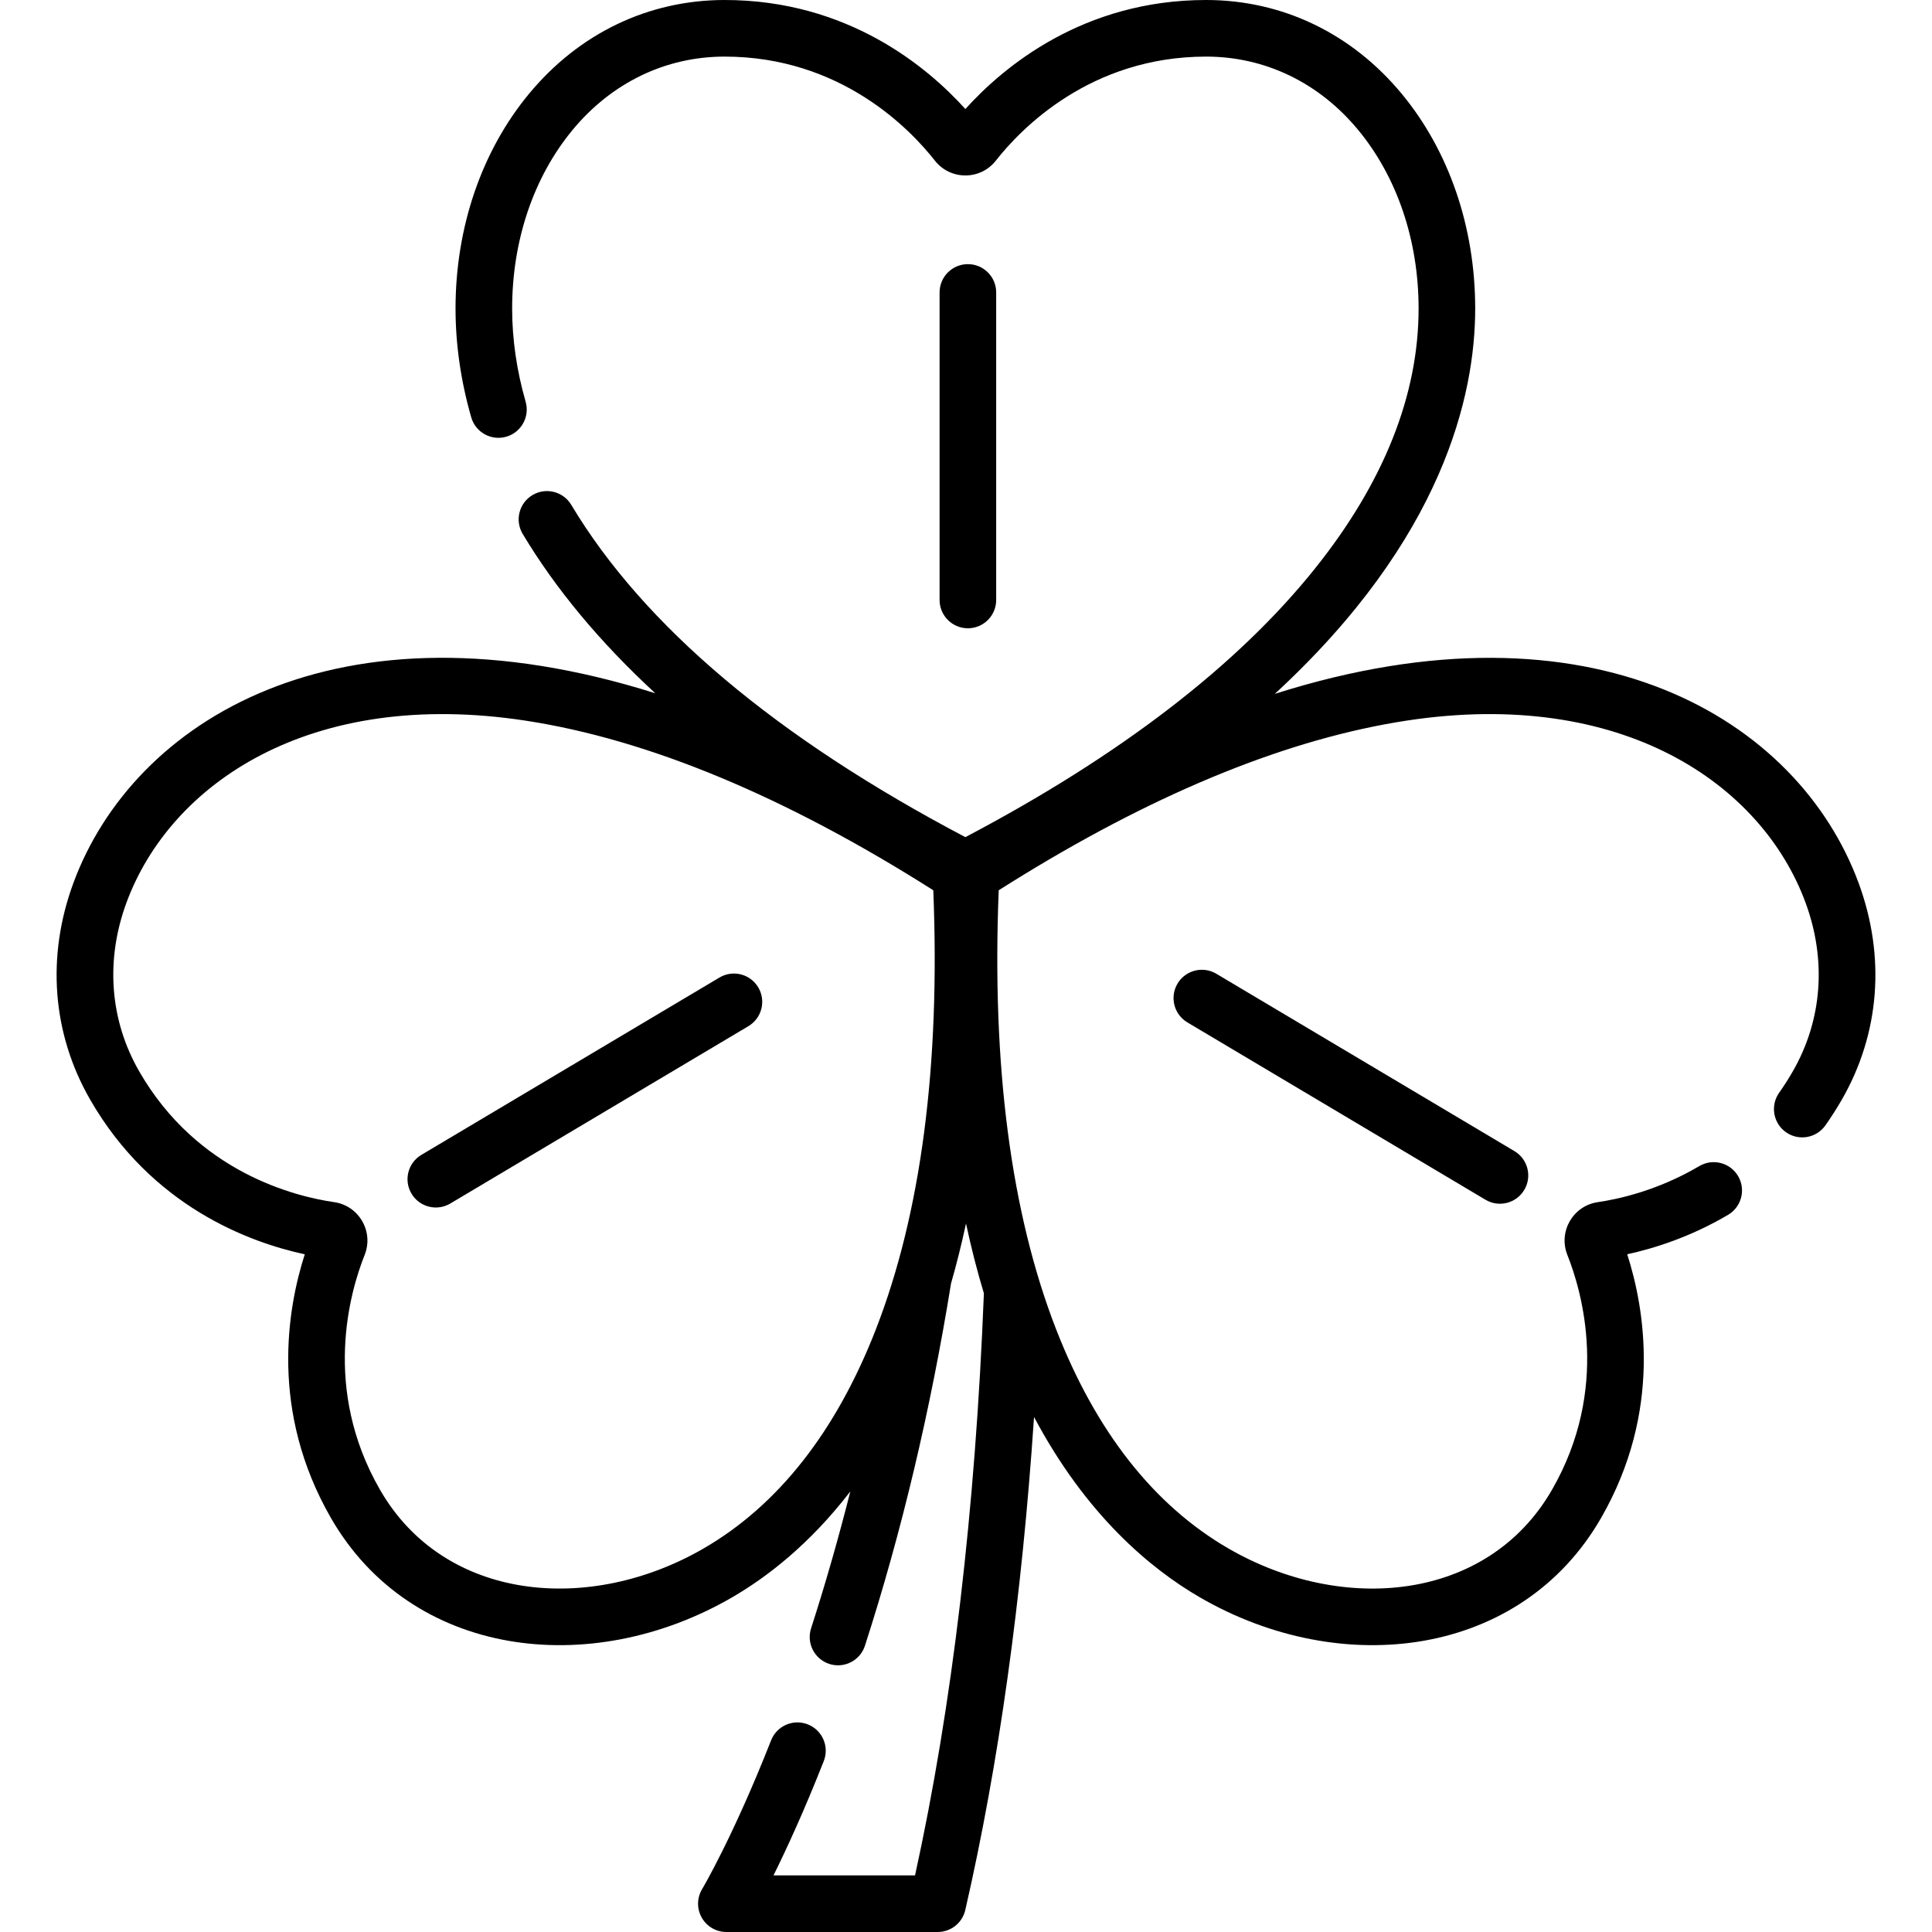
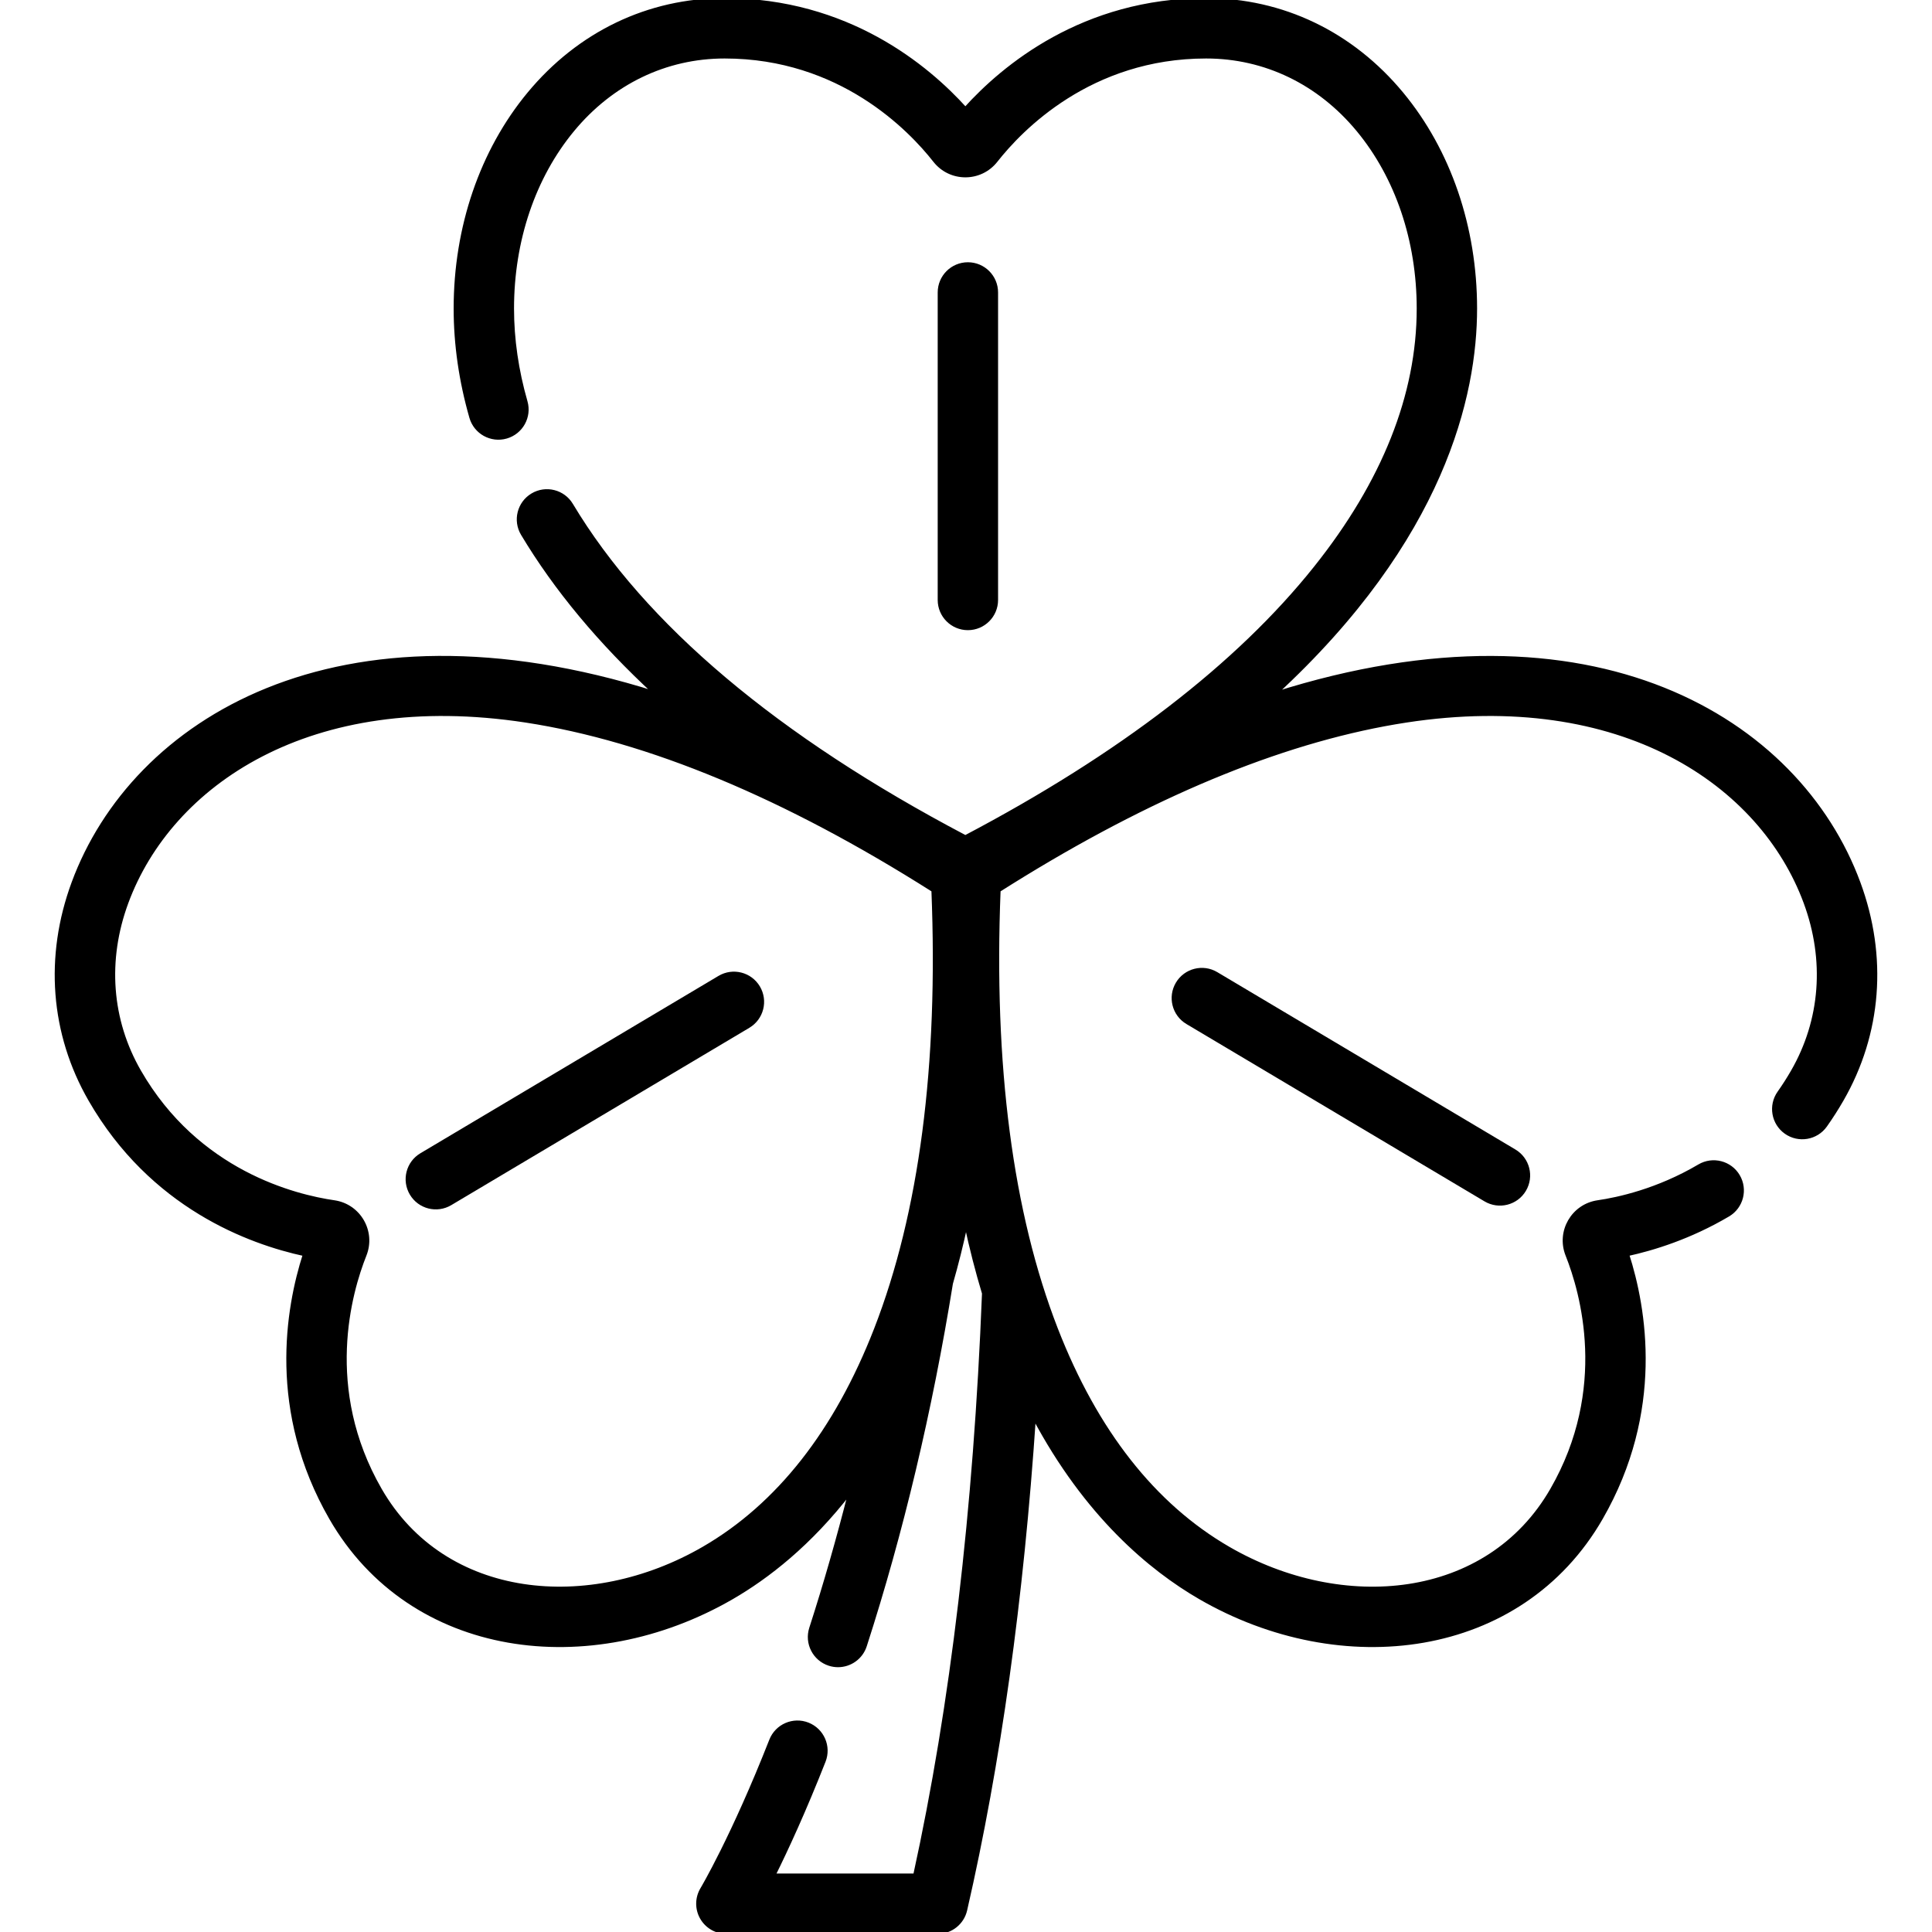
<svg xmlns="http://www.w3.org/2000/svg" version="1.1" id="Capa_1" x="0px" y="0px" viewBox="0 0 512 512" style="enable-background:new 0 0 512 512;" xml:space="preserve" width="512" height="512">
  <g>
    <g>
-       <path d="M492.547,233.991c-15.984-43.331-70.508-76.865-154.715-50.106c44.69-41.165,53.11-79.281,53.11-102.115    c0-21.526-6.911-41.734-19.459-56.9C358.214,8.832,339.802,0,319.637,0c-32.587,0-53.725,17.725-63.805,28.895    C245.751,17.725,224.613,0,192.027,0c-20.165,0-38.577,8.832-51.846,24.87c-12.548,15.167-19.459,35.375-19.459,56.9    c0,9.511,1.399,19.209,4.158,28.825c1.142,3.981,5.294,6.284,9.278,5.141c3.982-1.142,6.283-5.296,5.141-9.277    c-2.373-8.271-3.576-16.577-3.576-24.688c0-18.043,5.688-34.855,16.017-47.338C162.106,21.901,176.414,15,192.027,15    c30.766,0,49.214,19.272,55.718,27.558c4.118,5.248,12.047,5.257,16.174,0C270.422,34.272,288.87,15,319.637,15    c15.613,0,29.921,6.901,40.288,19.432c10.328,12.483,16.017,29.295,16.017,47.338c0,22.89-9.196,46.018-27.333,68.741    c-20.557,25.755-51.766,49.751-92.777,71.342c-50.103-26.372-85.234-55.992-104.445-88.065c-2.128-3.554-6.735-4.711-10.288-2.581    c-3.554,2.128-4.709,6.734-2.581,10.288c8.764,14.632,20.508,28.727,35.133,42.223c-84.38-26.612-138.404,7.459-154.198,50.273    c-7.205,19.533-5.626,39.931,4.448,57.434c16.298,28.319,42.189,37.814,56.868,40.98c-4.605,14.323-9.363,41.562,6.937,69.884    c21.229,36.884,68.642,42.844,106.278,21.046c9.311-5.393,20.626-14.128,31.366-28.097c-3.15,12.422-6.612,24.543-10.403,36.279    c-1.273,3.942,0.89,8.169,4.831,9.442c0.767,0.248,1.544,0.365,2.307,0.365c3.167,0,6.11-2.021,7.135-5.196    c9.683-29.974,17.356-62.28,22.819-96.025c1.443-5.013,2.77-10.297,3.961-15.867c1.403,6.558,2.993,12.721,4.74,18.511    c-2.26,57.485-8.39,109.34-18.244,154.252h-37.513c3.452-6.955,8.12-17.073,13.325-30.297c1.517-3.854-0.378-8.208-4.233-9.726    c-3.852-1.516-8.208,0.378-9.726,4.232c-10.122,25.719-18.201,39.293-18.278,39.422c-1.395,2.317-1.434,5.205-0.104,7.559    s3.825,3.81,6.529,3.81H248.5c3.496,0,6.528-2.415,7.31-5.821c8.885-38.685,14.991-82.518,18.22-130.662    c13.844,26.061,30.897,40.237,43.987,47.818c37.498,21.72,84.98,15.961,106.278-21.045c16.303-28.329,11.541-55.571,6.935-69.892    c6.907-1.505,16.657-4.507,26.735-10.458c3.567-2.106,4.751-6.705,2.645-10.271c-2.106-3.567-6.705-4.75-10.272-2.645    c-11.054,6.527-21.591,8.789-26.89,9.556c-6.594,0.957-10.544,7.812-8.078,13.999c3.903,9.799,11.321,35.478-4.075,62.229    c-17.059,29.641-55.507,33.069-85.759,15.548c-19.753-11.44-35.117-30.991-45.665-58.107    c-11.959-30.747-17.071-69.873-15.201-116.319c2.171-1.377,4.331-2.72,6.484-4.037c0.063-0.037,0.124-0.075,0.185-0.114    c36.612-22.379,70.656-36.091,101.317-40.789c57.321-8.783,94.251,16.833,105.819,48.192c5.639,15.286,4.44,31.182-3.376,44.762    c-1.119,1.944-2.332,3.843-3.605,5.642c-2.393,3.381-1.592,8.062,1.79,10.455c3.38,2.392,8.061,1.592,10.455-1.79    c1.543-2.181,3.011-4.478,4.362-6.826C498.173,273.921,499.753,253.524,492.547,233.991z M186.466,410.355    c-30.242,17.515-68.706,14.083-85.759-15.548c-15.396-26.751-7.978-52.43-4.075-62.229c2.467-6.191-1.489-13.043-8.08-13.999    c-10.404-1.507-36.262-7.898-51.65-34.637c-7.815-13.579-9.014-29.475-3.376-44.761c11.581-31.395,48.534-56.967,105.819-48.192    c32.515,4.982,68.834,20.098,107.986,44.94c1.871,46.448-3.24,85.57-15.201,116.319    C221.583,379.364,206.219,398.915,186.466,410.355z" />
-       <path d="M264,159V77.5c0-4.142-3.358-7.5-7.5-7.5c-4.142,0-7.5,3.358-7.5,7.5V159c0,4.142,3.358,7.5,7.5,7.5    C260.642,166.5,264,163.142,264,159z" />
-       <path d="M190.664,259.055l-79.002,47c-3.56,2.118-4.729,6.72-2.611,10.28c2.128,3.577,6.737,4.719,10.28,2.611l79.002-47    c3.56-2.118,4.729-6.72,2.611-10.28C198.827,258.106,194.225,256.936,190.664,259.055z" />
-       <path d="M322.336,258.055c-3.56-2.119-8.162-0.949-10.28,2.611c-2.118,3.56-0.949,8.162,2.611,10.28l79.002,47    c3.536,2.105,8.149,0.971,10.28-2.611c2.118-3.56,0.949-8.162-2.611-10.28L322.336,258.055z" />
+       <path fill="black" stroke="black" d="M492.547,233.991c-15.984-43.331-70.508-76.865-154.715-50.106c44.69-41.165,53.11-79.281,53.11-102.115    c0-21.526-6.911-41.734-19.459-56.9C358.214,8.832,339.802,0,319.637,0c-32.587,0-53.725,17.725-63.805,28.895    C245.751,17.725,224.613,0,192.027,0c-20.165,0-38.577,8.832-51.846,24.87c-12.548,15.167-19.459,35.375-19.459,56.9    c0,9.511,1.399,19.209,4.158,28.825c1.142,3.981,5.294,6.284,9.278,5.141c3.982-1.142,6.283-5.296,5.141-9.277    c-2.373-8.271-3.576-16.577-3.576-24.688c0-18.043,5.688-34.855,16.017-47.338C162.106,21.901,176.414,15,192.027,15    c30.766,0,49.214,19.272,55.718,27.558c4.118,5.248,12.047,5.257,16.174,0C270.422,34.272,288.87,15,319.637,15    c15.613,0,29.921,6.901,40.288,19.432c10.328,12.483,16.017,29.295,16.017,47.338c0,22.89-9.196,46.018-27.333,68.741    c-20.557,25.755-51.766,49.751-92.777,71.342c-50.103-26.372-85.234-55.992-104.445-88.065c-2.128-3.554-6.735-4.711-10.288-2.581    c-3.554,2.128-4.709,6.734-2.581,10.288c8.764,14.632,20.508,28.727,35.133,42.223c-84.38-26.612-138.404,7.459-154.198,50.273    c-7.205,19.533-5.626,39.931,4.448,57.434c16.298,28.319,42.189,37.814,56.868,40.98c-4.605,14.323-9.363,41.562,6.937,69.884    c21.229,36.884,68.642,42.844,106.278,21.046c9.311-5.393,20.626-14.128,31.366-28.097c-3.15,12.422-6.612,24.543-10.403,36.279    c-1.273,3.942,0.89,8.169,4.831,9.442c0.767,0.248,1.544,0.365,2.307,0.365c3.167,0,6.11-2.021,7.135-5.196    c9.683-29.974,17.356-62.28,22.819-96.025c1.443-5.013,2.77-10.297,3.961-15.867c1.403,6.558,2.993,12.721,4.74,18.511    c-2.26,57.485-8.39,109.34-18.244,154.252h-37.513c3.452-6.955,8.12-17.073,13.325-30.297c1.517-3.854-0.378-8.208-4.233-9.726    c-3.852-1.516-8.208,0.378-9.726,4.232c-10.122,25.719-18.201,39.293-18.278,39.422c-1.395,2.317-1.434,5.205-0.104,7.559    s3.825,3.81,6.529,3.81H248.5c3.496,0,6.528-2.415,7.31-5.821c8.885-38.685,14.991-82.518,18.22-130.662    c13.844,26.061,30.897,40.237,43.987,47.818c37.498,21.72,84.98,15.961,106.278-21.045c16.303-28.329,11.541-55.571,6.935-69.892    c6.907-1.505,16.657-4.507,26.735-10.458c3.567-2.106,4.751-6.705,2.645-10.271c-2.106-3.567-6.705-4.75-10.272-2.645    c-11.054,6.527-21.591,8.789-26.89,9.556c-6.594,0.957-10.544,7.812-8.078,13.999c3.903,9.799,11.321,35.478-4.075,62.229    c-17.059,29.641-55.507,33.069-85.759,15.548c-19.753-11.44-35.117-30.991-45.665-58.107    c-11.959-30.747-17.071-69.873-15.201-116.319c2.171-1.377,4.331-2.72,6.484-4.037c0.063-0.037,0.124-0.075,0.185-0.114    c36.612-22.379,70.656-36.091,101.317-40.789c57.321-8.783,94.251,16.833,105.819,48.192c5.639,15.286,4.44,31.182-3.376,44.762    c-1.119,1.944-2.332,3.843-3.605,5.642c-2.393,3.381-1.592,8.062,1.79,10.455c3.38,2.392,8.061,1.592,10.455-1.79    c1.543-2.181,3.011-4.478,4.362-6.826C498.173,273.921,499.753,253.524,492.547,233.991z M186.466,410.355    c-30.242,17.515-68.706,14.083-85.759-15.548c-15.396-26.751-7.978-52.43-4.075-62.229c2.467-6.191-1.489-13.043-8.08-13.999    c-10.404-1.507-36.262-7.898-51.65-34.637c-7.815-13.579-9.014-29.475-3.376-44.761c11.581-31.395,48.534-56.967,105.819-48.192    c32.515,4.982,68.834,20.098,107.986,44.94c1.871,46.448-3.24,85.57-15.201,116.319    C221.583,379.364,206.219,398.915,186.466,410.355z" />
+       <path fill="black" stroke="black" d="M264,159V77.5c0-4.142-3.358-7.5-7.5-7.5c-4.142,0-7.5,3.358-7.5,7.5V159c0,4.142,3.358,7.5,7.5,7.5    C260.642,166.5,264,163.142,264,159z" />
+       <path fill="black" stroke="black" d="M190.664,259.055l-79.002,47c-3.56,2.118-4.729,6.72-2.611,10.28c2.128,3.577,6.737,4.719,10.28,2.611l79.002-47    c3.56-2.118,4.729-6.72,2.611-10.28C198.827,258.106,194.225,256.936,190.664,259.055z" />
+       <path fill="black" stroke="black" d="M322.336,258.055c-3.56-2.119-8.162-0.949-10.28,2.611c-2.118,3.56-0.949,8.162,2.611,10.28l79.002,47    c3.536,2.105,8.149,0.971,10.28-2.611c2.118-3.56,0.949-8.162-2.611-10.28L322.336,258.055z" />
    </g>
  </g>
</svg>
